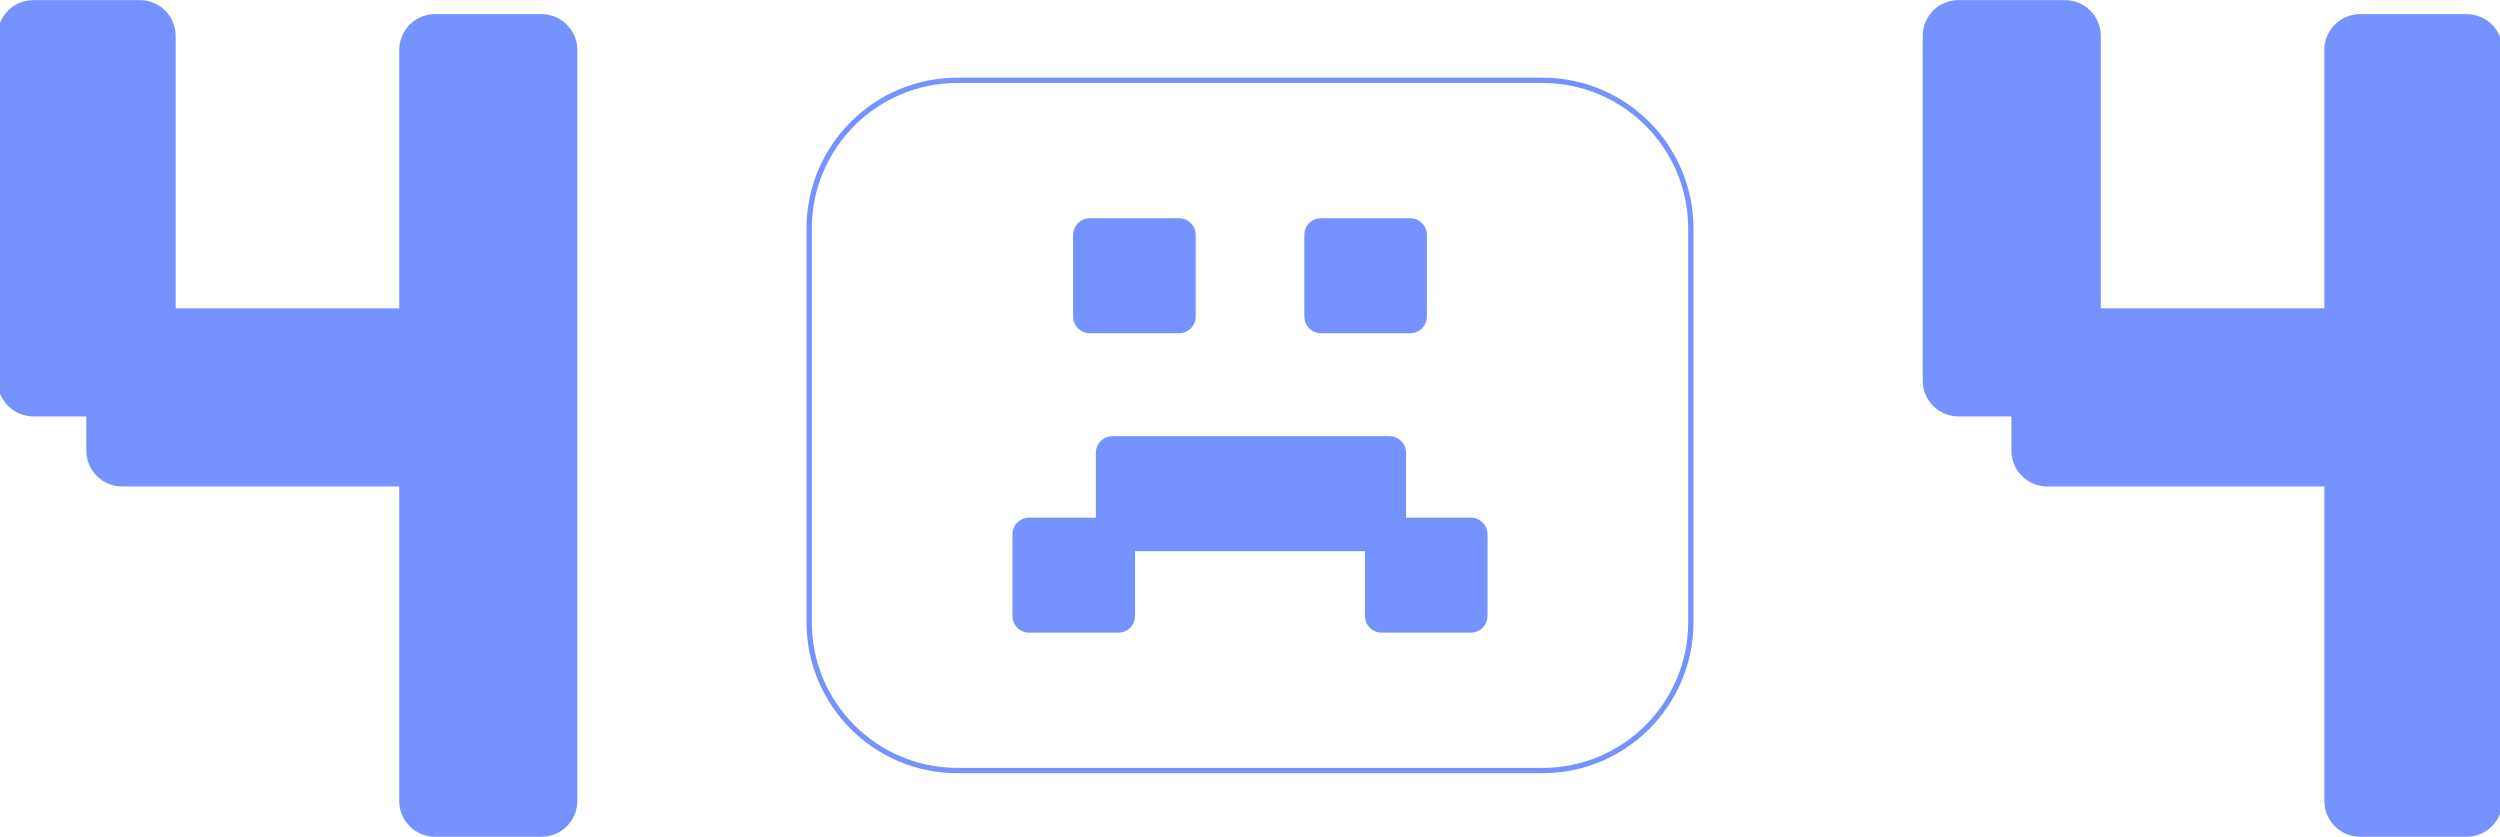
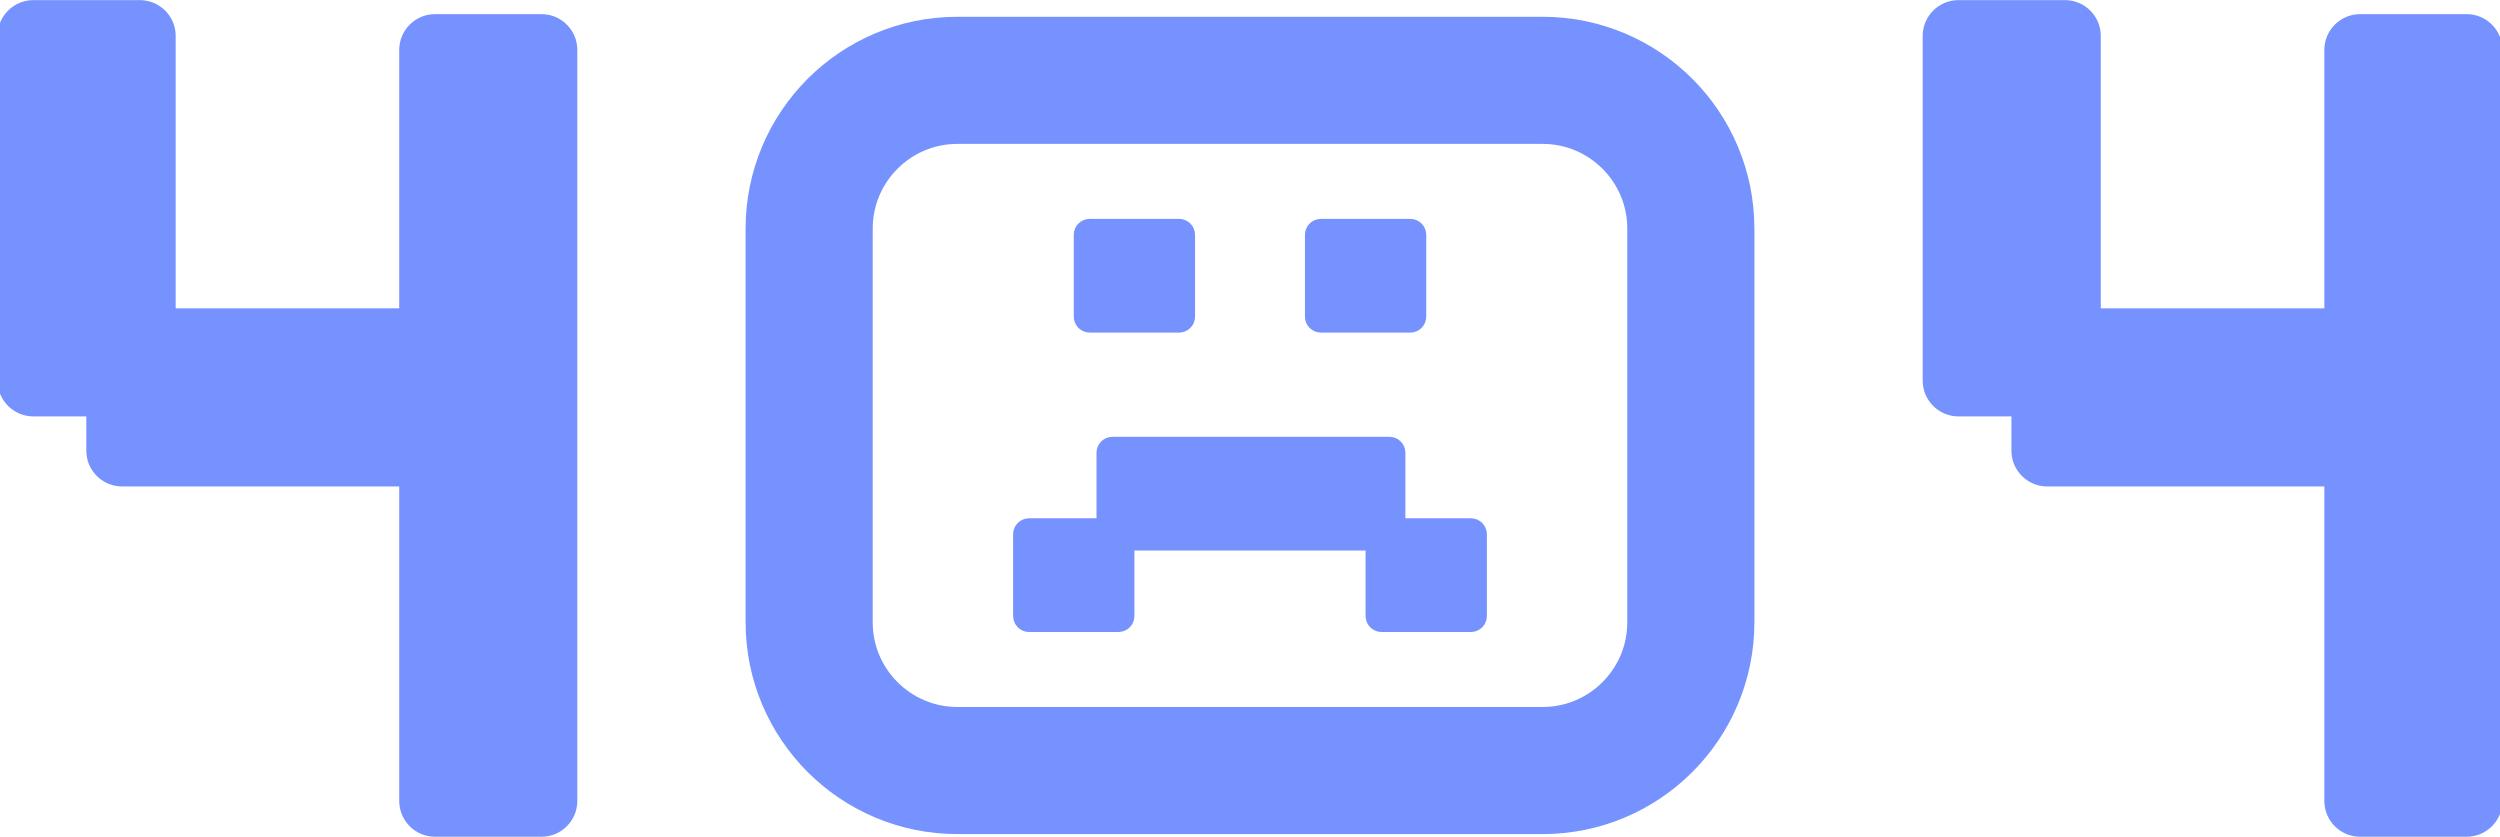
<svg xmlns="http://www.w3.org/2000/svg" width="472" height="158" viewBox="0 0 472 158" fill="none">
-   <rect x="203.103" y="41.702" width="22.145" height="20.714" rx="2.634" fill="#7592FF" stroke="#7592FF" strokeWidth="0.753" />
-   <rect x="246.752" y="41.702" width="22.145" height="20.714" rx="2.634" fill="#7592FF" stroke="#7592FF" strokeWidth="0.753" />
-   <rect x="258.201" y="98.231" width="22.145" height="20.714" rx="2.634" fill="#7592FF" stroke="#7592FF" strokeWidth="0.753" />
-   <rect x="191.654" y="98.231" width="22.145" height="20.714" rx="2.634" fill="#7592FF" stroke="#7592FF" strokeWidth="0.753" />
-   <rect x="207.396" y="82.847" width="57.566" height="20.714" rx="2.634" fill="#7592FF" stroke="#7592FF" strokeWidth="0.753" />
-   <rect x="152.769" y="15.167" width="166.462" height="130.311" rx="28" stroke="#7592FF" strokeWidth="24" />
+   <rect x="203.103" y="41.702" width="22.145" height="20.714" rx="2.634" fill="#7592FF" stroke="#7592FF" stroke-width="0.753" />
+   <rect x="246.752" y="41.702" width="22.145" height="20.714" rx="2.634" fill="#7592FF" stroke="#7592FF" stroke-width="0.753" />
+   <rect x="258.201" y="98.231" width="22.145" height="20.714" rx="2.634" fill="#7592FF" stroke="#7592FF" stroke-width="0.753" />
+   <rect x="191.654" y="98.231" width="22.145" height="20.714" rx="2.634" fill="#7592FF" stroke="#7592FF" stroke-width="0.753" />
+   <rect x="207.396" y="82.847" width="57.566" height="20.714" rx="2.634" fill="#7592FF" stroke="#7592FF" stroke-width="0.753" />
+   <rect x="152.769" y="15.167" width="166.462" height="130.311" rx="28" stroke="#7592FF" stroke-width="24" />
  <rect x="0.041" y="0.522" width="32.626" height="77.596" rx="6.263" fill="#7592FF" />
  <rect x="0.041" y="0.522" width="32.626" height="77.596" rx="6.263" stroke="#7592FF" />
  <rect x="75.873" y="3.168" width="32.626" height="154.31" rx="6.263" fill="#7592FF" />
  <rect x="75.873" y="3.168" width="32.626" height="154.31" rx="6.263" stroke="#7592FF" />
  <rect x="16.794" y="91.344" width="32.626" height="77.596" rx="6.263" transform="rotate(-90 16.7939 91.3438)" fill="#7592FF" />
  <rect x="16.794" y="91.344" width="32.626" height="77.596" rx="6.263" transform="rotate(-90 16.7939 91.3438)" stroke="#7592FF" />
  <rect x="363.502" y="0.522" width="32.626" height="77.596" rx="6.263" fill="#7592FF" />
  <rect x="363.502" y="0.522" width="32.626" height="77.596" rx="6.263" stroke="#7592FF" />
  <rect x="439.334" y="3.168" width="32.626" height="154.31" rx="6.263" fill="#7592FF" />
  <rect x="439.334" y="3.168" width="32.626" height="154.31" rx="6.263" stroke="#7592FF" />
  <rect x="380.255" y="91.344" width="32.626" height="77.596" rx="6.263" transform="rotate(-90 380.255 91.3438)" fill="#7592FF" />
  <rect x="380.255" y="91.344" width="32.626" height="77.596" rx="6.263" transform="rotate(-90 380.255 91.3438)" stroke="#7592FF" />
</svg>
